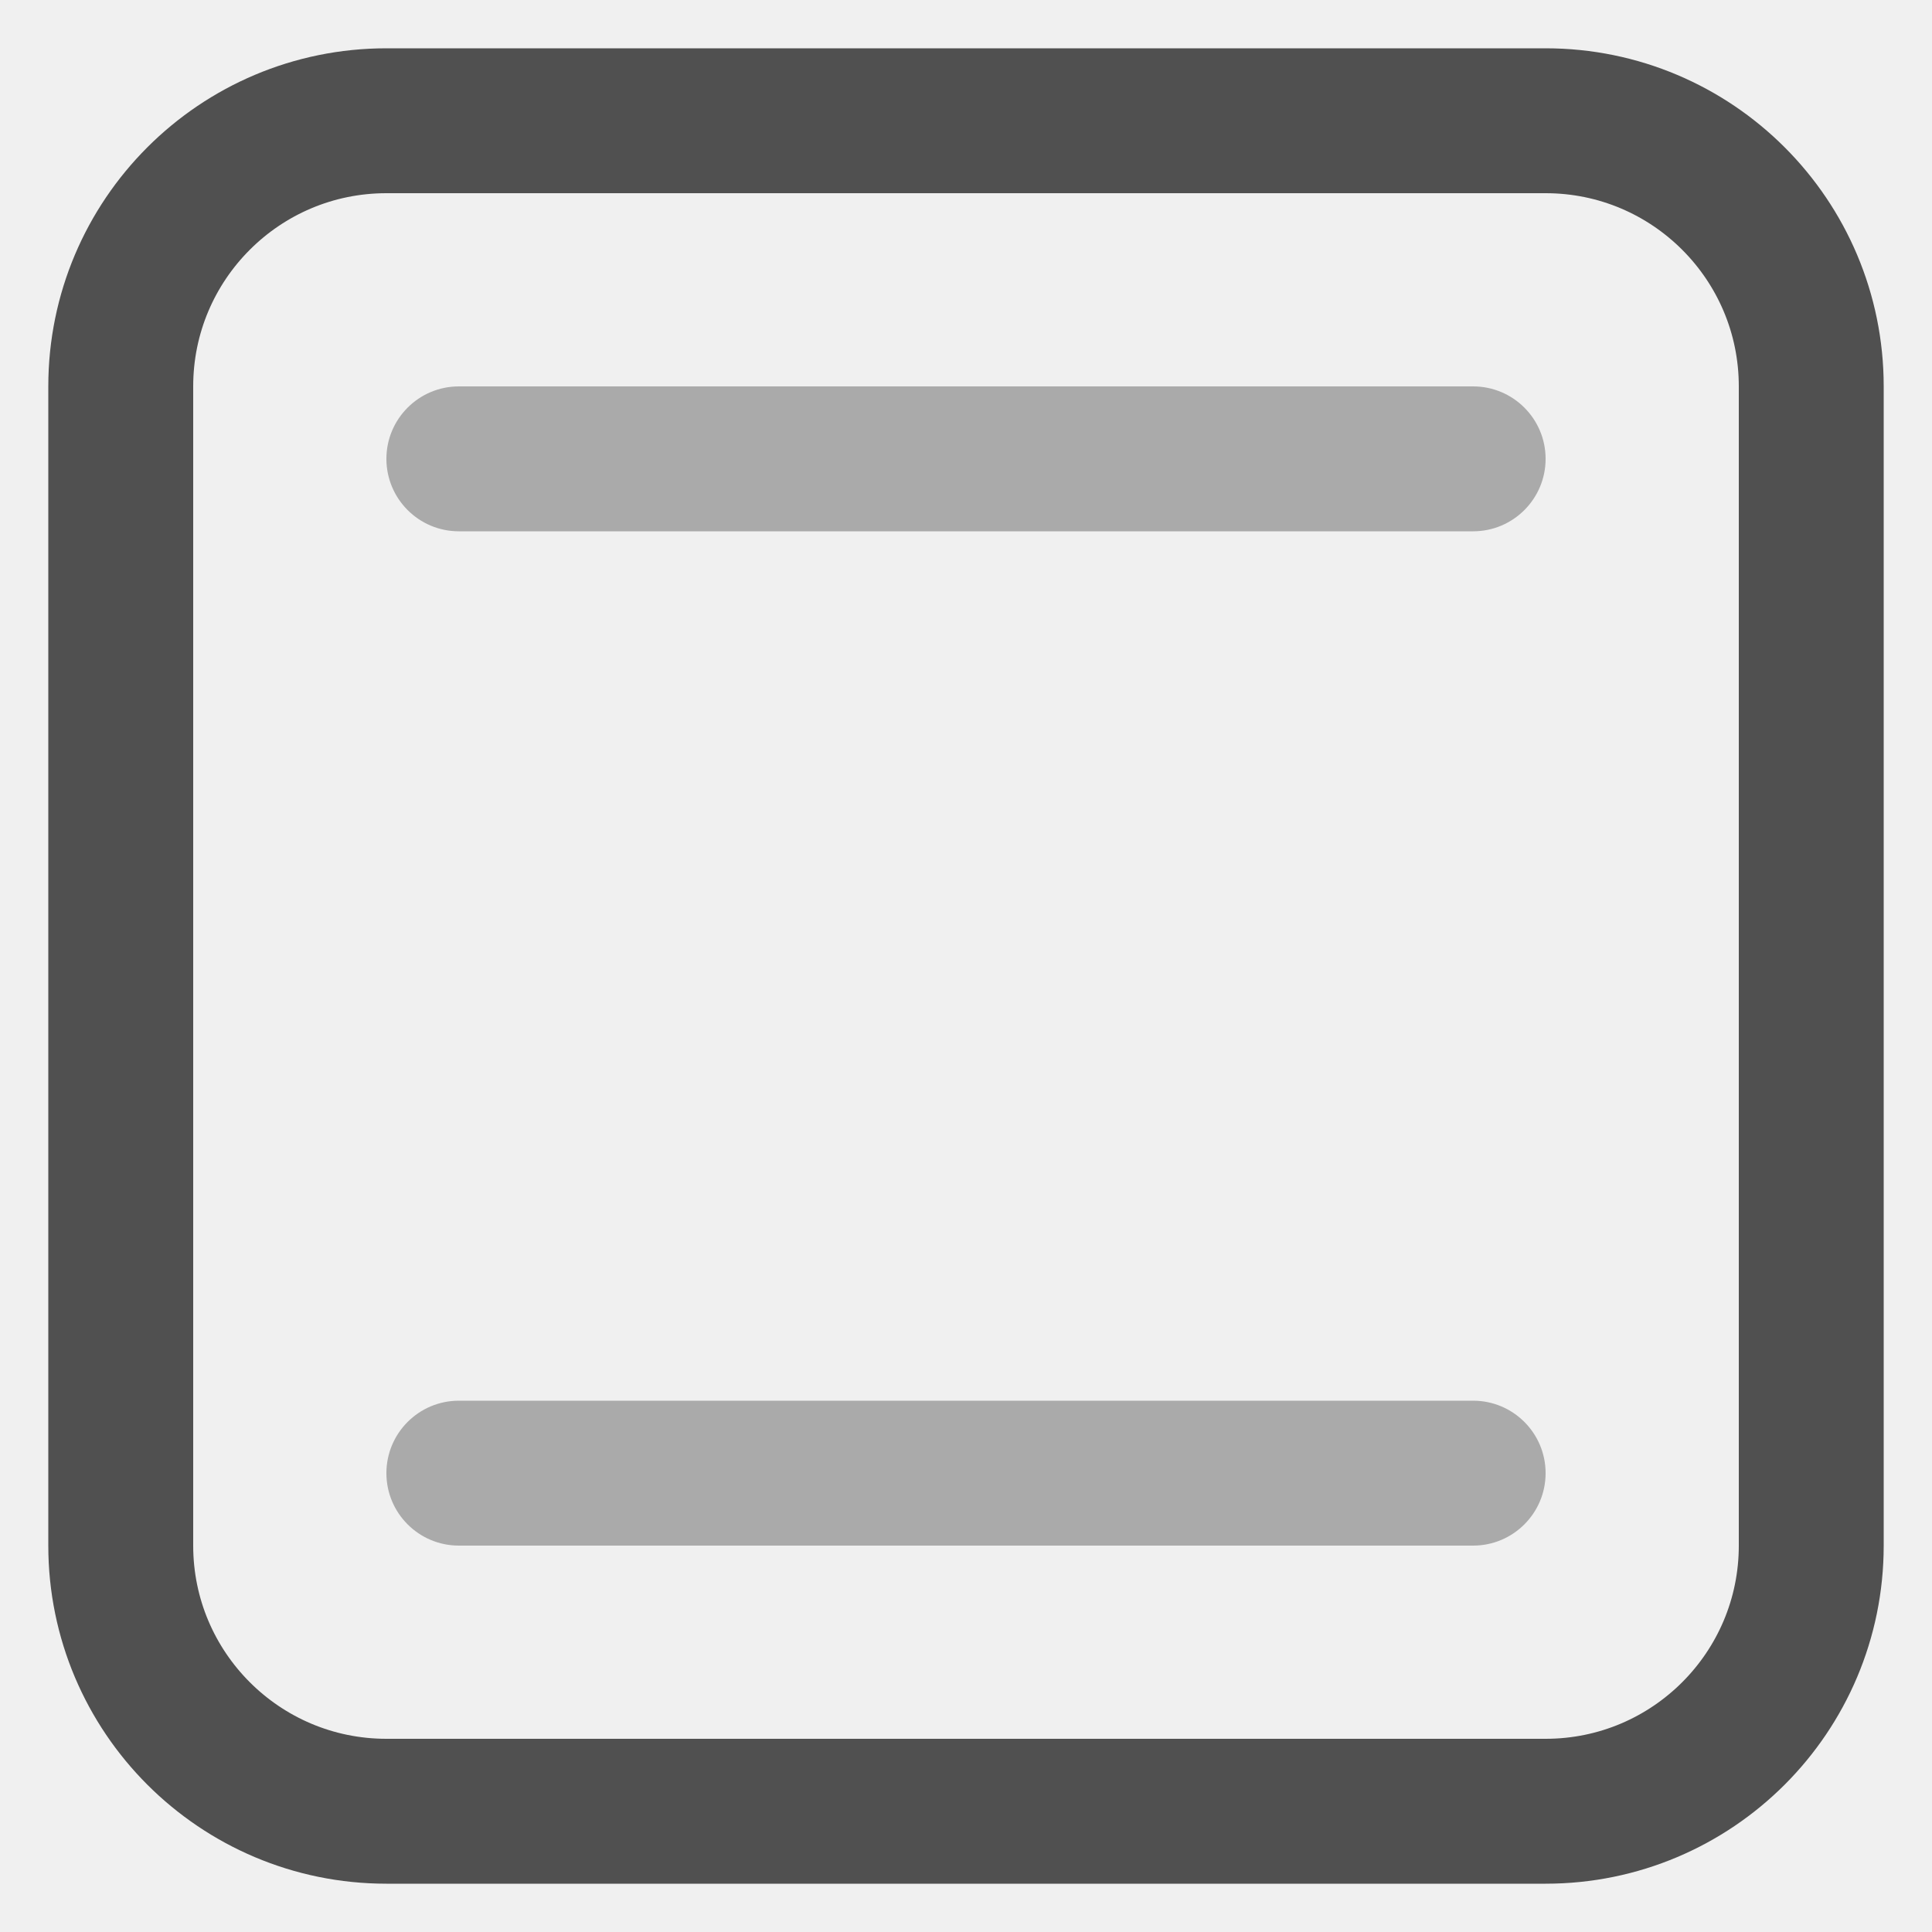
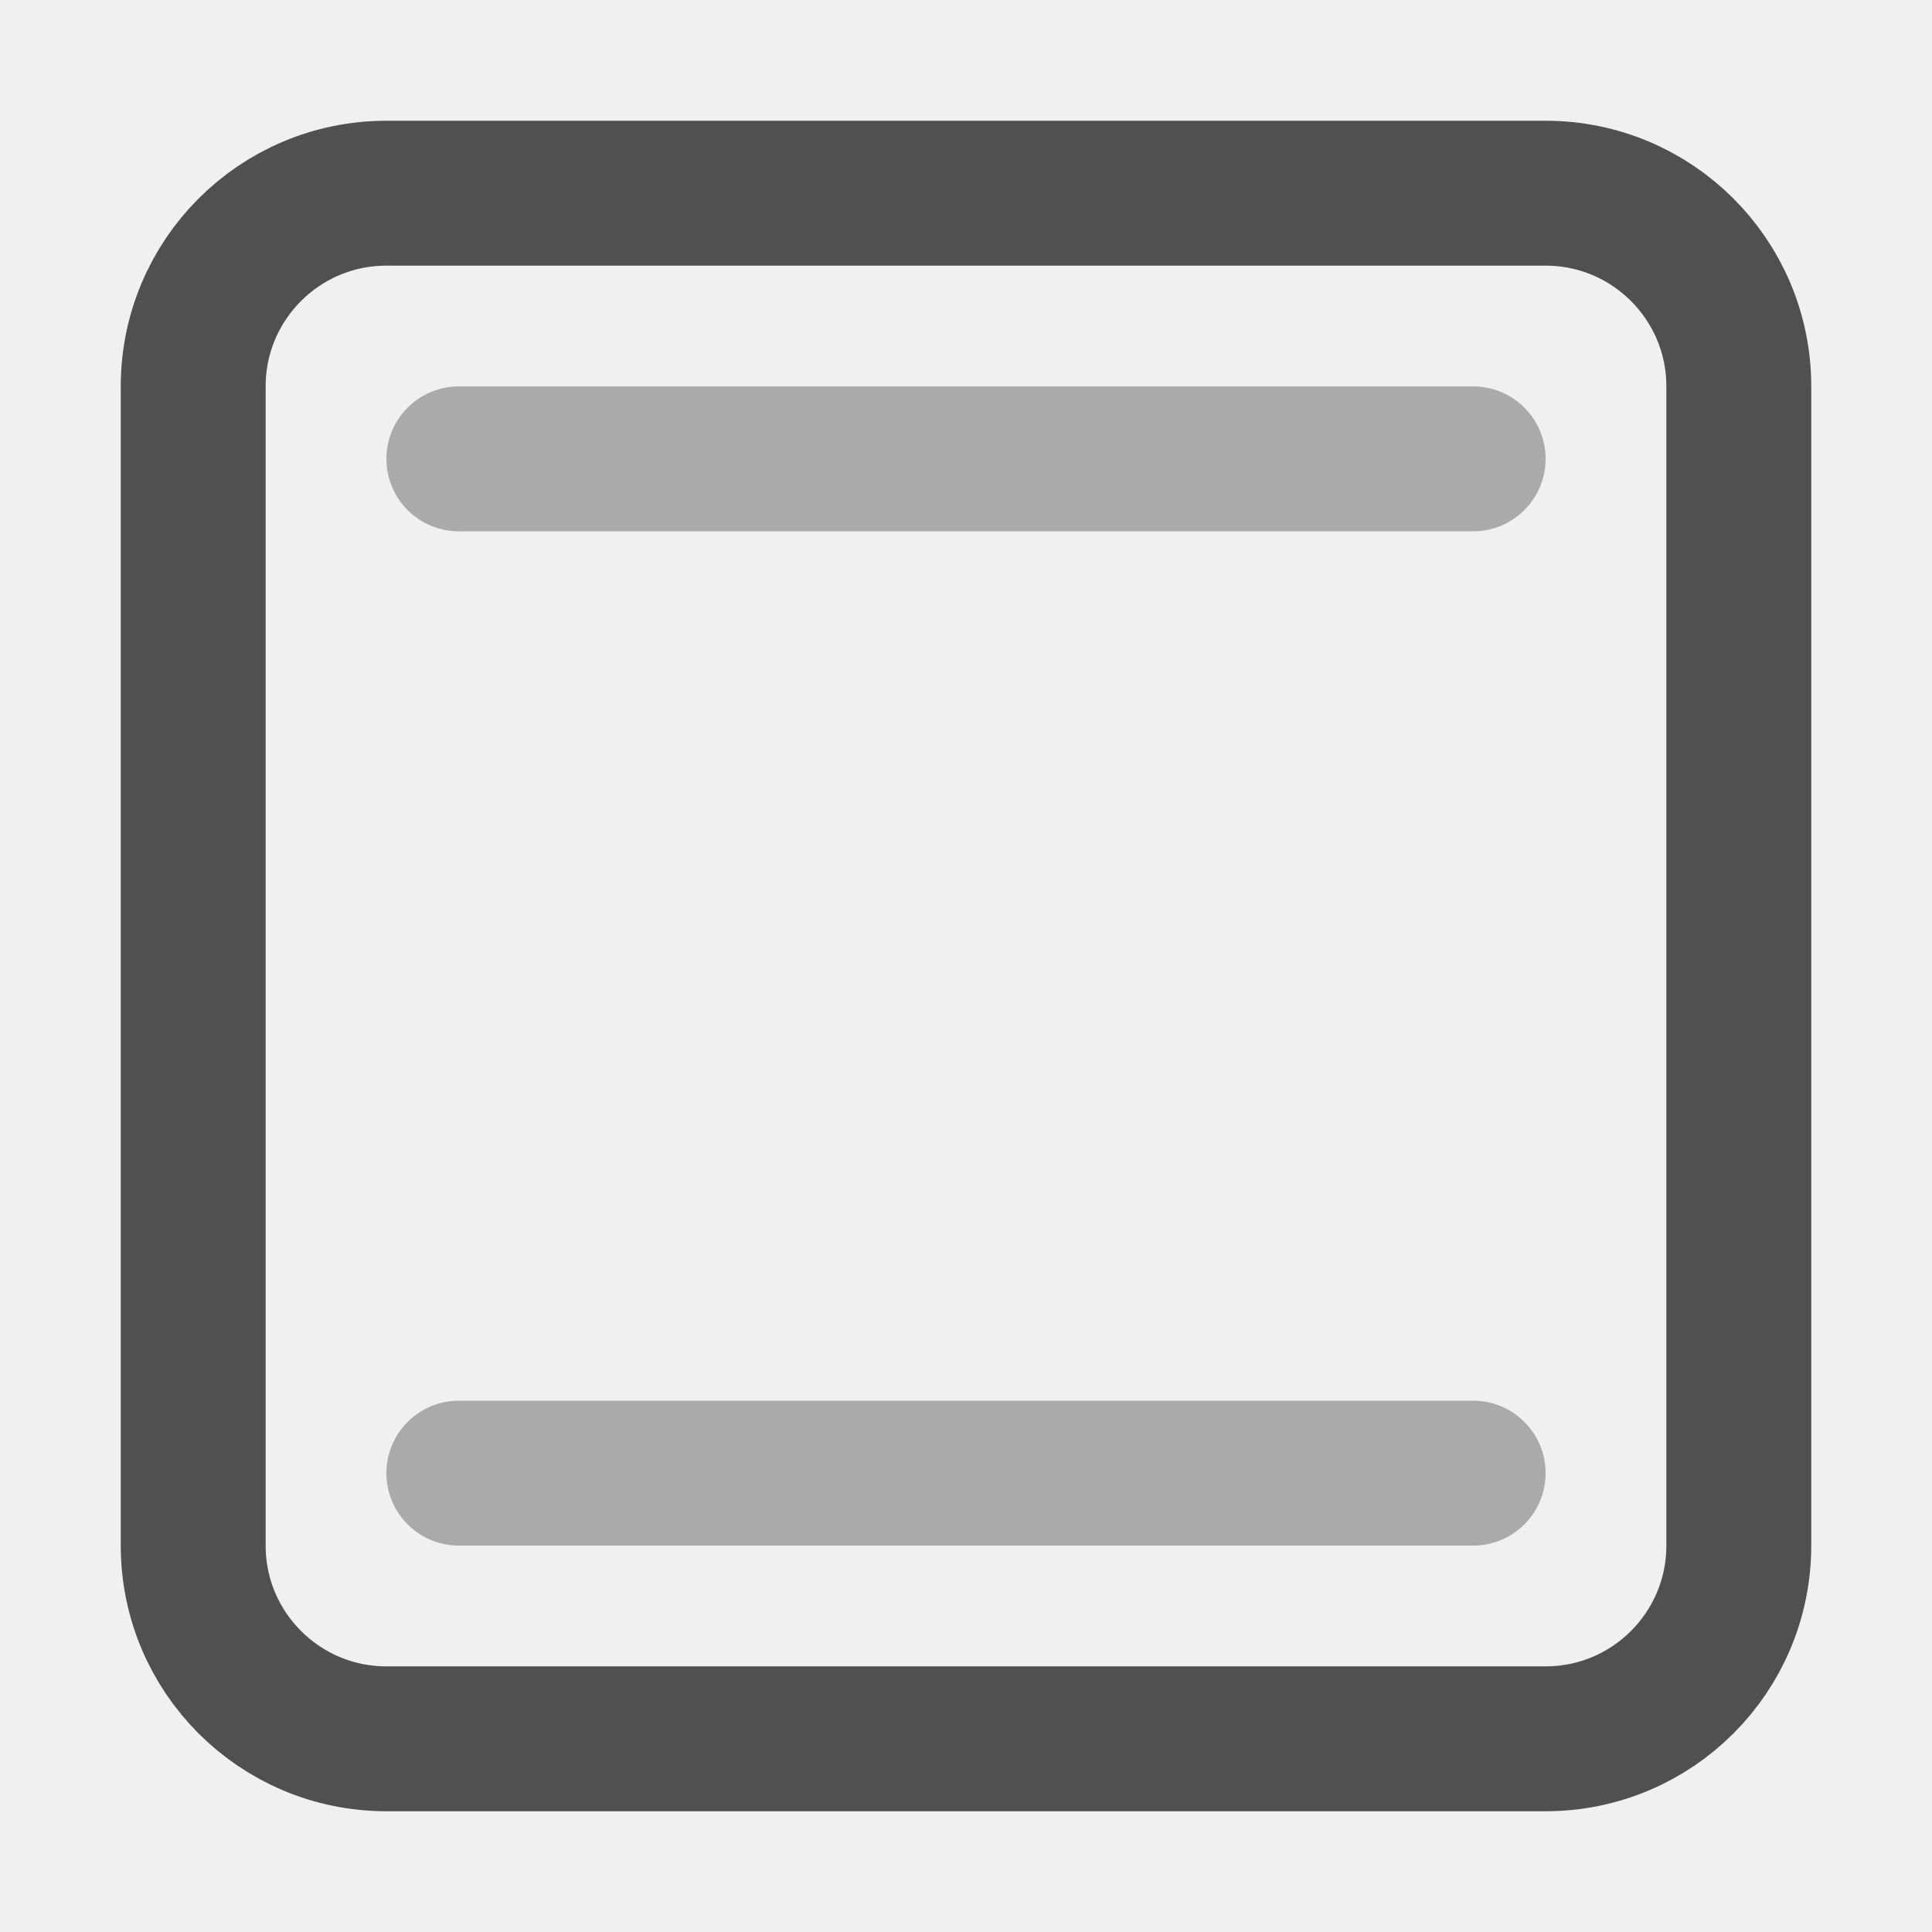
<svg xmlns="http://www.w3.org/2000/svg" width="20" height="20" viewBox="0 0 20 20" fill="none">
-   <g clip-path="url(#clip0_149_412)">
-     <rect x="1.25" y="1.25" width="17.5" height="17.5" rx="2.75" stroke="#505050" stroke-width="1.5" />
-     <path d="M15.25 14.5C15.664 14.5 16 14.836 16 15.25C16 15.664 15.664 16 15.25 16L4.75 16C4.336 16 4 15.664 4 15.25C4 14.836 4.336 14.5 4.75 14.5L15.25 14.5Z" fill="#AAAAAA" />
-     <path d="M15.25 4C15.664 4 16 4.336 16 4.75C16 5.164 15.664 5.5 15.25 5.5L4.75 5.5C4.336 5.5 4 5.164 4 4.75C4 4.336 4.336 4 4.75 4L15.25 4Z" fill="#AAAAAA" />
-   </g>
-   <defs>
-     <clipPath id="clip0_149_412">
-       <rect width="20" height="20" fill="white" />
-     </clipPath>
-   </defs>
+   <rect x="2" y="2" width="16" height="16" rx="2" stroke="#505050" stroke-width="1.5" />
+   <path d="M15.25 14.5C15.664 14.5 16 14.836 16 15.25C16 15.664 15.664 16 15.25 16L4.75 16C4.336 16 4 15.664 4 15.25C4 14.836 4.336 14.5 4.75 14.5L15.25 14.5Z" fill="#AAAAAA" />
+   <path d="M15.25 4C15.664 4 16 4.336 16 4.75C16 5.164 15.664 5.5 15.25 5.5L4.75 5.5C4.336 5.5 4 5.164 4 4.75C4 4.336 4.336 4 4.75 4L15.25 4Z" fill="#AAAAAA" />
</svg>
